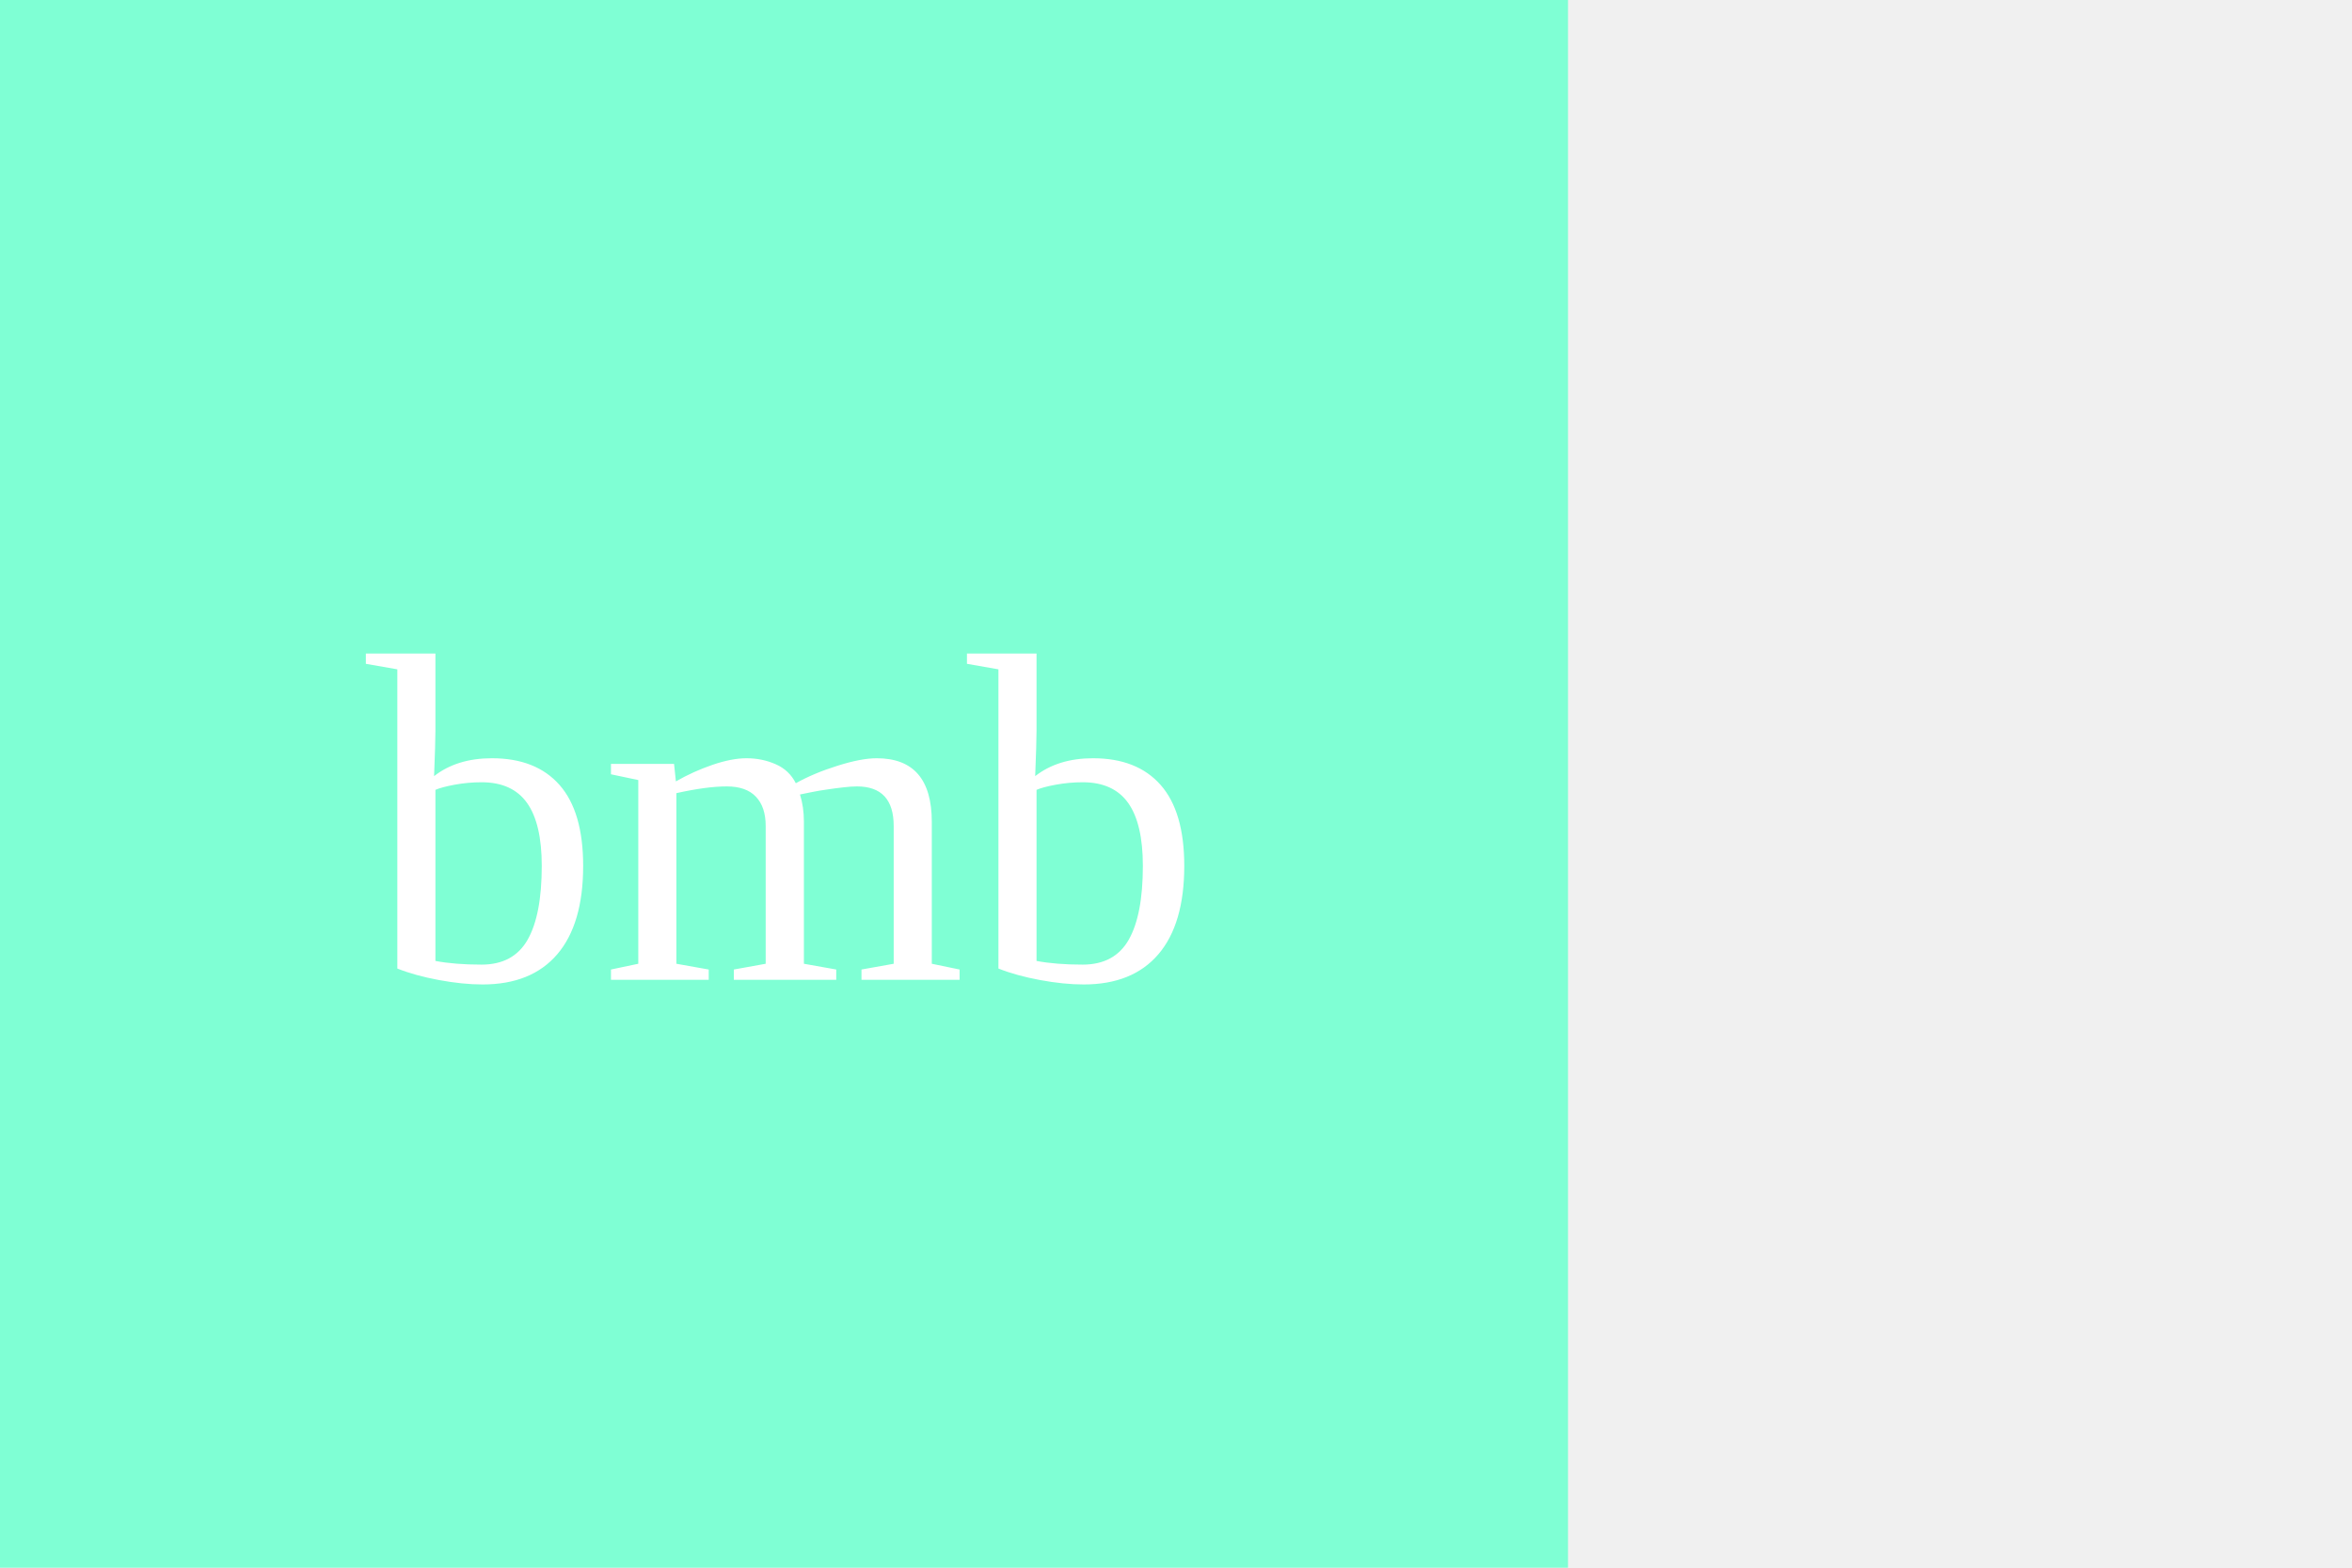
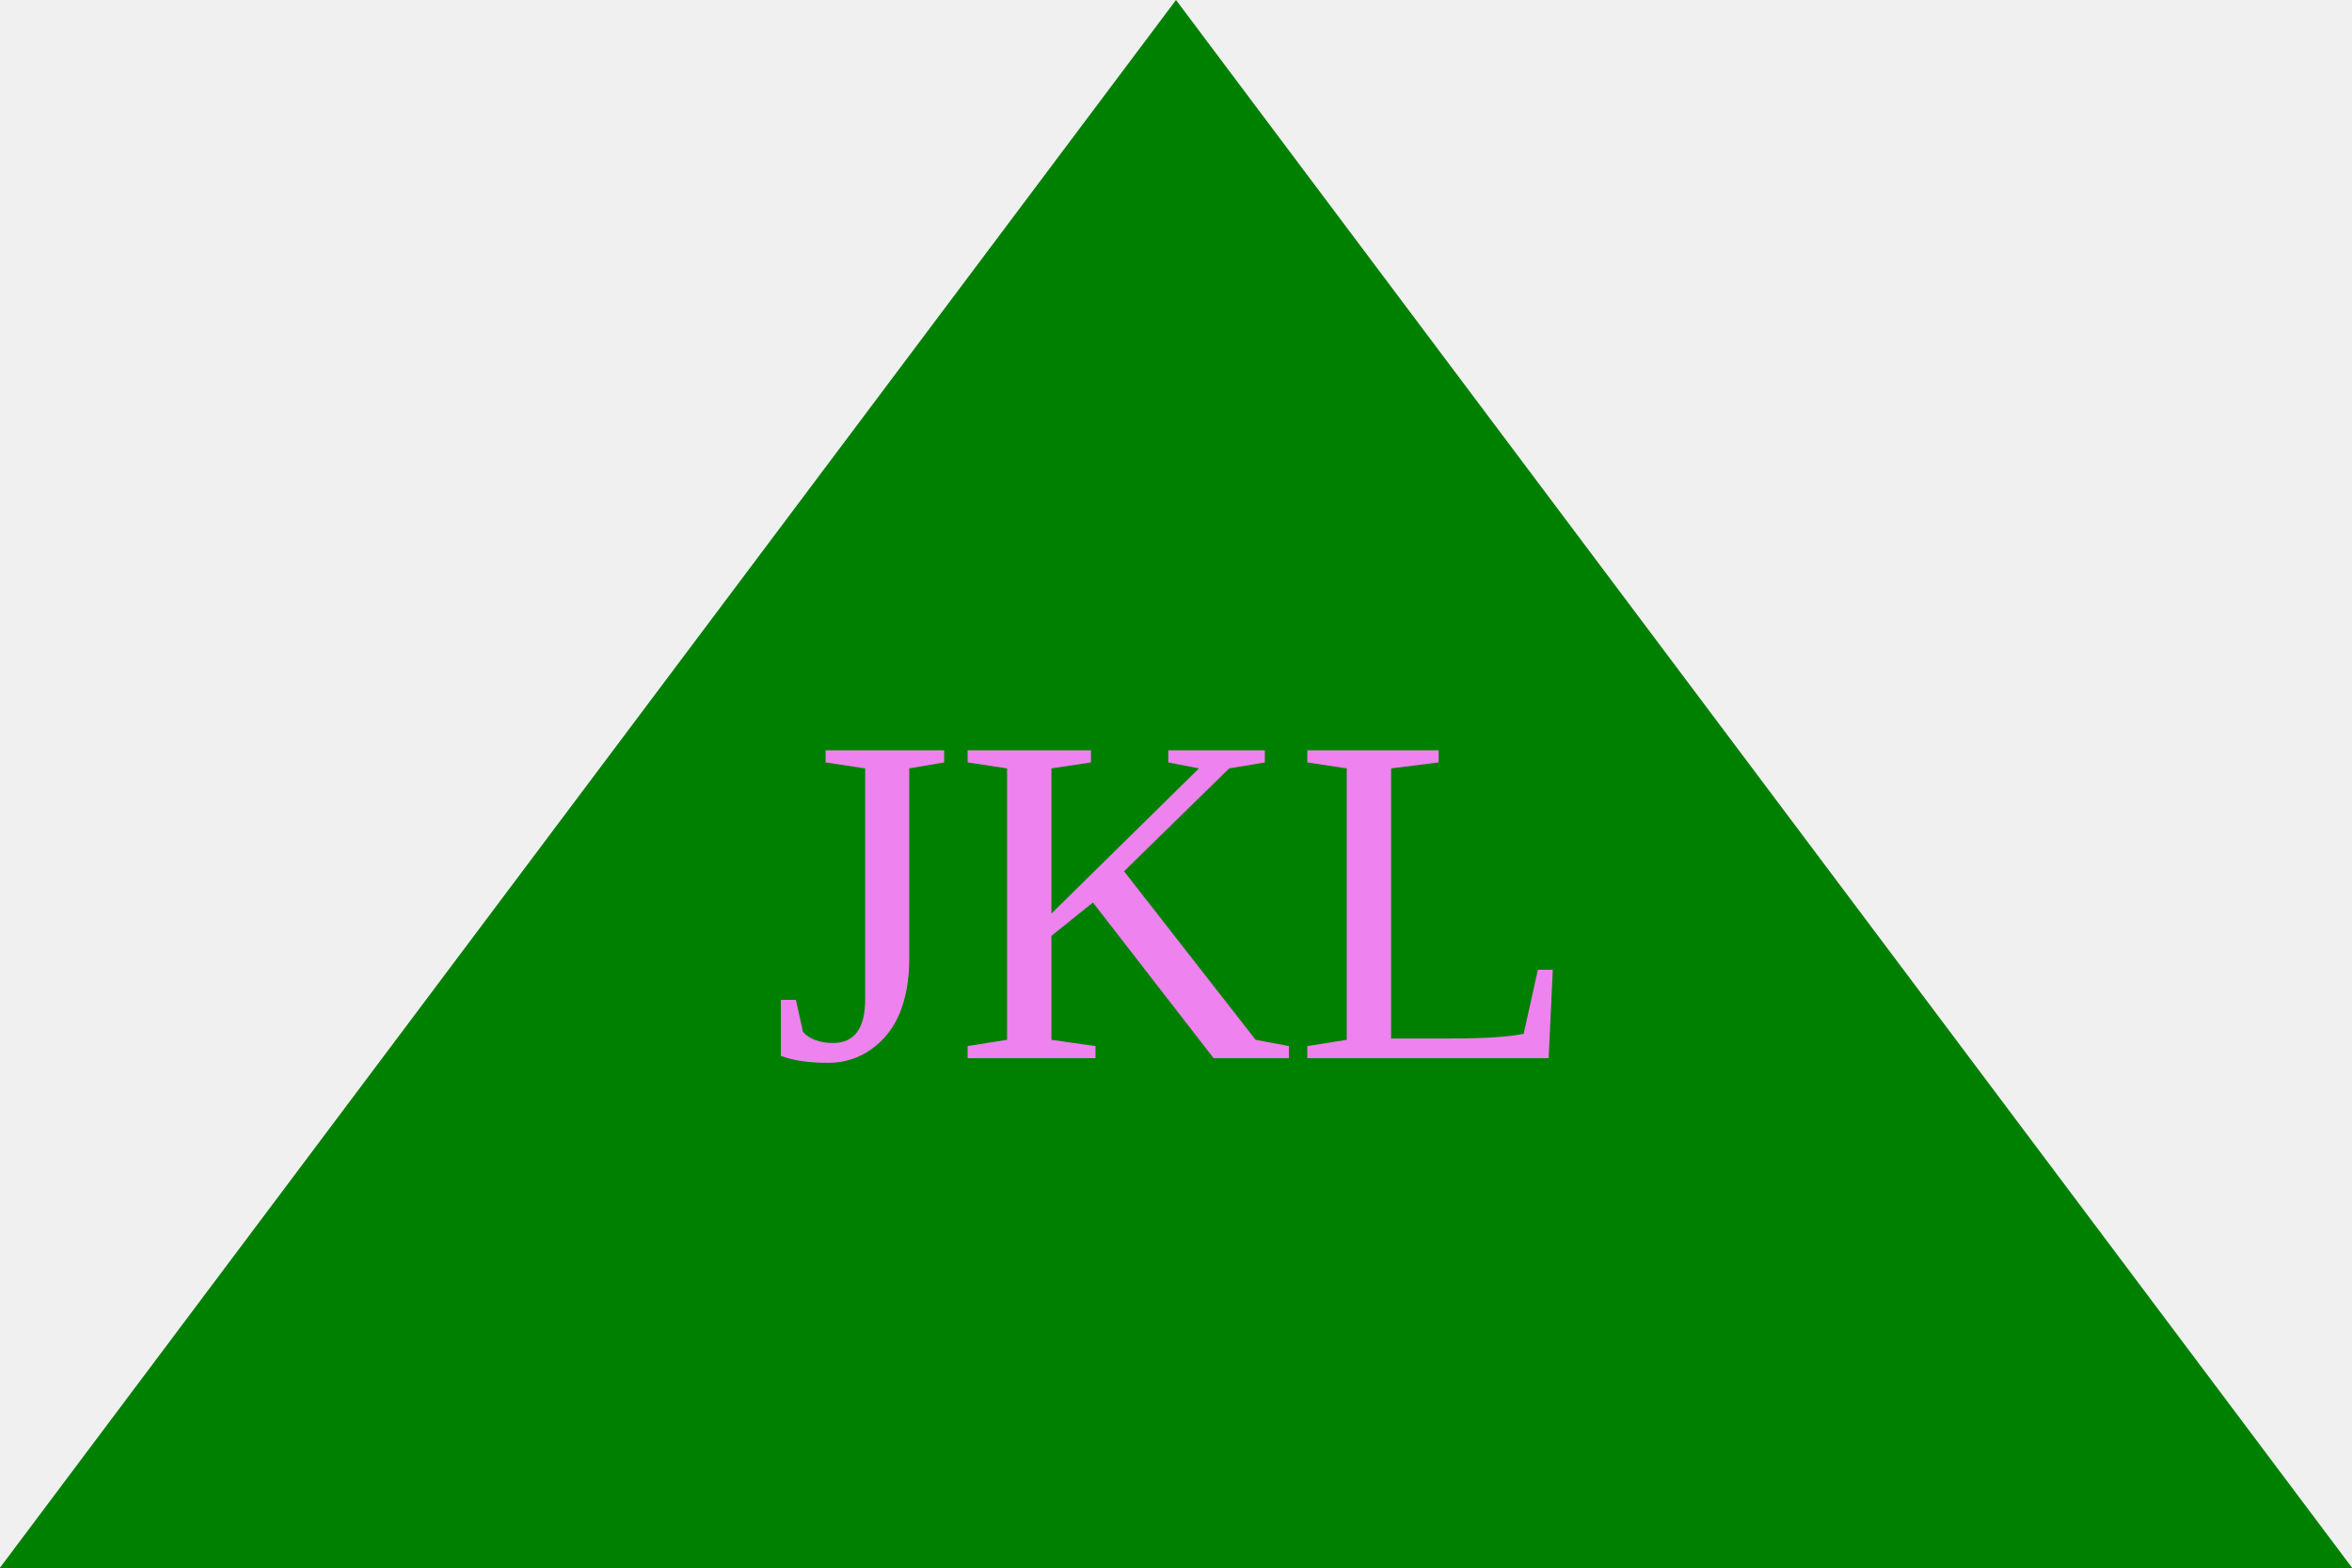
<svg xmlns="http://www.w3.org/2000/svg" version="1.1" width="300" height="200">
-   <rect width="200" height="200" fill="aquamarine" />
-   <text x="100" y="125" font-size="60" text-anchor="middle" fill="white">bmb</text>
+   <polygon points="150,0 -150,400 450,400" fill="green" />
+   <text x="150" y="135" font-size="60" text-anchor="middle" fill="violet">JKL</text>
</svg>
